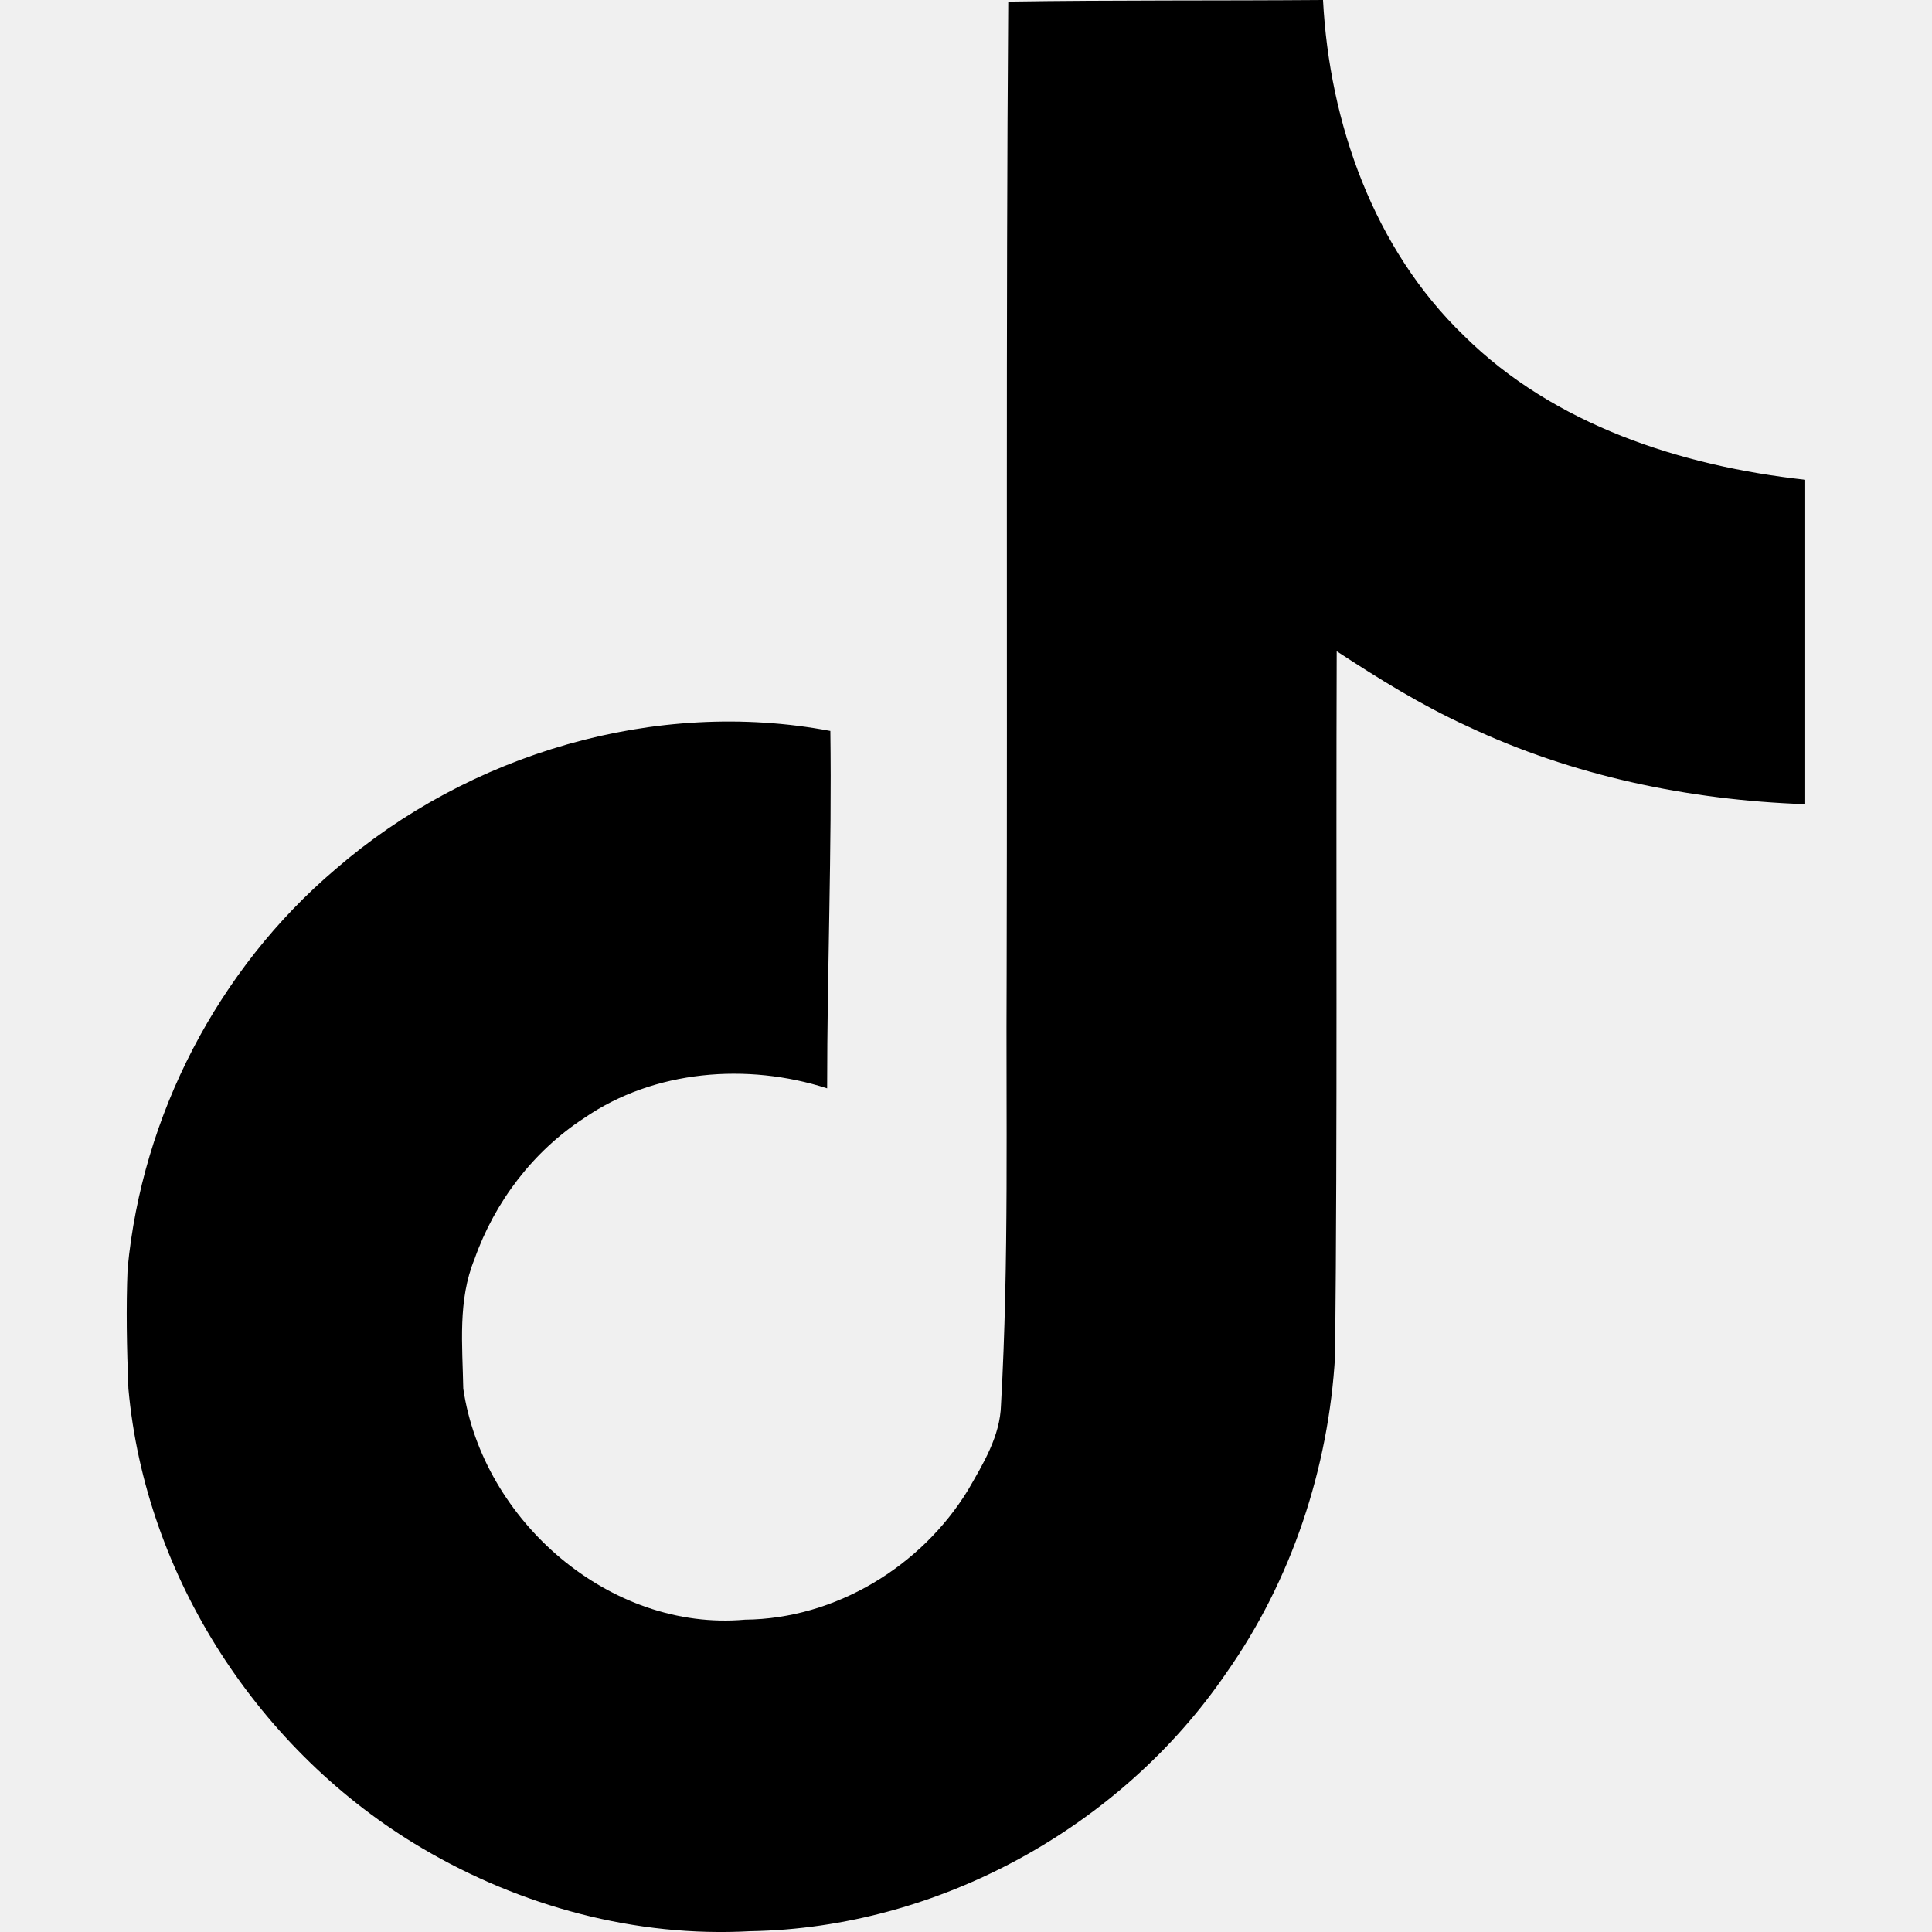
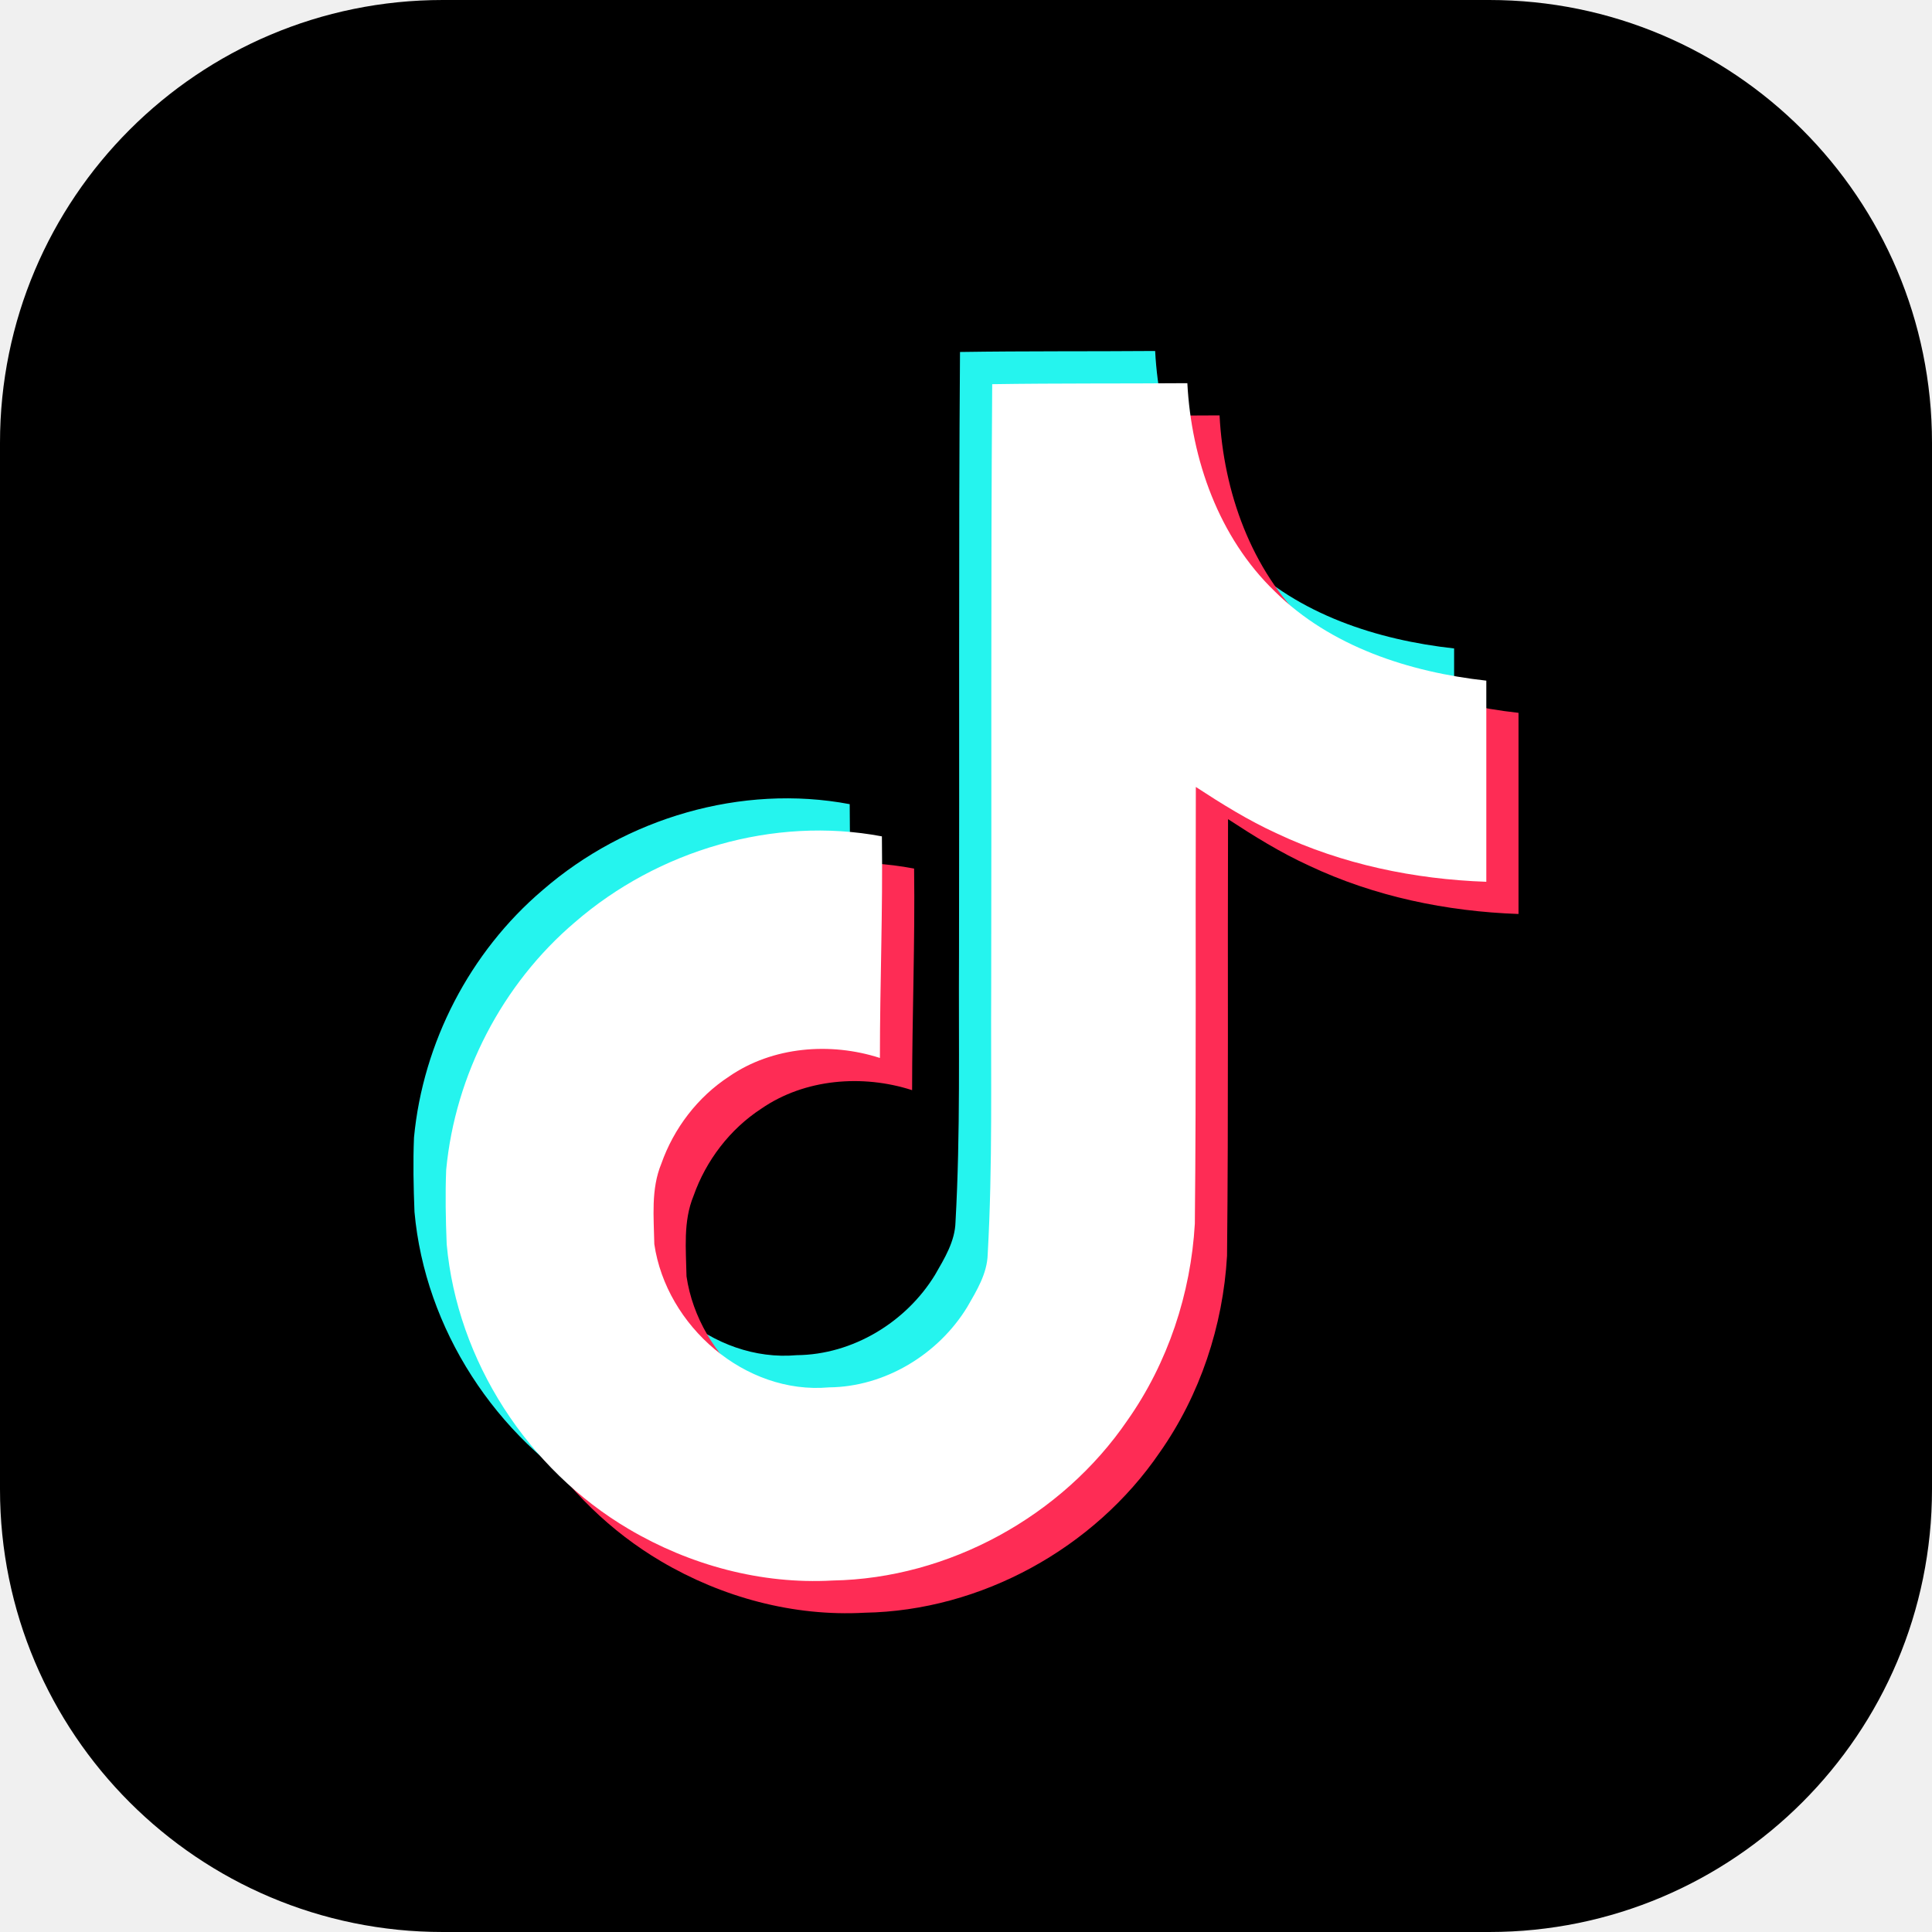
<svg xmlns="http://www.w3.org/2000/svg" role="img" viewBox="0 0 24 24">
-   <path d="M12.525.02c1.31-.02 2.61-.01 3.91-.02.08 1.53.63 3.09 1.75 4.17 1.12 1.11 2.7 1.62 4.24 1.79v4.03c-1.44-.05-2.89-.35-4.2-.97-.57-.26-1.1-.59-1.62-.93-.01 2.92.01 5.84-.02 8.75-.08 1.4-.54 2.79-1.35 3.94-1.31 1.92-3.58 3.17-5.91 3.21-1.43.08-2.86-.31-4.08-1.03-2.02-1.19-3.44-3.37-3.65-5.71-.02-.5-.03-1-.01-1.49.18-1.9 1.12-3.72 2.58-4.96 1.66-1.44 3.98-2.13 6.15-1.72.02 1.48-.04 2.96-.04 4.44-.99-.32-2.15-.23-3.02.37-.63.41-1.11 1.04-1.36 1.75-.21.51-.15 1.07-.14 1.61.24 1.64 1.82 3.02 3.5 2.87 1.12-.01 2.19-.66 2.77-1.61.19-.33.4-.67.41-1.06.1-1.79.06-3.57.07-5.36.01-4.03-.01-8.05.02-12.07z" />
+   <rect width="24" height="24" rx="5.5" fill="#000" />
+   <path fill="#25F4EE" transform="translate(4.16 4.36) scale(0.62)" d="M12.525.02c1.31-.02 2.61-.01 3.91-.02.08 1.53.63 3.09 1.75 4.17 1.12 1.11 2.7 1.62 4.24 1.79v4.03c-1.44-.05-2.89-.35-4.2-.97-.57-.26-1.1-.59-1.62-.93-.01 2.92.01 5.84-.02 8.75-.08 1.4-.54 2.79-1.35 3.94-1.31 1.92-3.58 3.17-5.91 3.21-1.43.08-2.86-.31-4.08-1.03-2.02-1.19-3.44-3.37-3.65-5.71-.02-.5-.03-1-.01-1.49.18-1.9 1.12-3.72 2.58-4.96 1.66-1.44 3.98-2.13 6.15-1.72.02 1.48-.04 2.96-.04 4.44-.99-.32-2.15-.23-3.02.37-.63.41-1.11 1.04-1.36 1.75-.21.51-.15 1.07-.14 1.61.24 1.64 1.82 3.02 3.5 2.87 1.12-.01 2.19-.66 2.77-1.61.19-.33.4-.67.41-1.06.1-1.79.06-3.57.07-5.36.01-4.03-.01-8.05.02-12.07z" />
+   <path fill="#FE2C55" transform="translate(4.96 5.16) scale(0.62)" d="M12.525.02c1.31-.02 2.61-.01 3.91-.02.08 1.53.63 3.09 1.75 4.17 1.12 1.11 2.7 1.62 4.24 1.79v4.03c-1.44-.05-2.89-.35-4.2-.97-.57-.26-1.1-.59-1.62-.93-.01 2.92.01 5.84-.02 8.75-.08 1.4-.54 2.79-1.35 3.94-1.31 1.92-3.58 3.17-5.91 3.21-1.43.08-2.86-.31-4.08-1.03-2.02-1.19-3.44-3.37-3.65-5.71-.02-.5-.03-1-.01-1.49.18-1.9 1.12-3.72 2.58-4.96 1.66-1.44 3.98-2.13 6.15-1.72.02 1.48-.04 2.96-.04 4.44-.99-.32-2.15-.23-3.02.37-.63.41-1.11 1.04-1.36 1.75-.21.51-.15 1.07-.14 1.61.24 1.64 1.82 3.02 3.5 2.87 1.12-.01 2.19-.66 2.77-1.61.19-.33.4-.67.41-1.06.1-1.79.06-3.57.07-5.36.01-4.03-.01-8.05.02-12.07z" />
+   <path fill="#fff" transform="translate(4.56 4.76) scale(0.62)" d="M12.525.02c1.31-.02 2.61-.01 3.91-.02.08 1.53.63 3.09 1.75 4.17 1.12 1.11 2.7 1.62 4.24 1.79v4.03c-1.44-.05-2.89-.35-4.2-.97-.57-.26-1.1-.59-1.62-.93-.01 2.92.01 5.84-.02 8.75-.08 1.4-.54 2.79-1.35 3.94-1.31 1.92-3.58 3.17-5.91 3.21-1.43.08-2.86-.31-4.08-1.03-2.02-1.19-3.44-3.37-3.65-5.71-.02-.5-.03-1-.01-1.49.18-1.9 1.12-3.72 2.58-4.96 1.66-1.44 3.98-2.13 6.15-1.72.02 1.48-.04 2.96-.04 4.44-.99-.32-2.15-.23-3.02.37-.63.41-1.11 1.04-1.36 1.75-.21.51-.15 1.07-.14 1.61.24 1.64 1.82 3.02 3.5 2.87 1.12-.01 2.19-.66 2.77-1.61.19-.33.4-.67.41-1.06.1-1.79.06-3.57.07-5.36.01-4.03-.01-8.05.02-12.07z" />
</svg>
